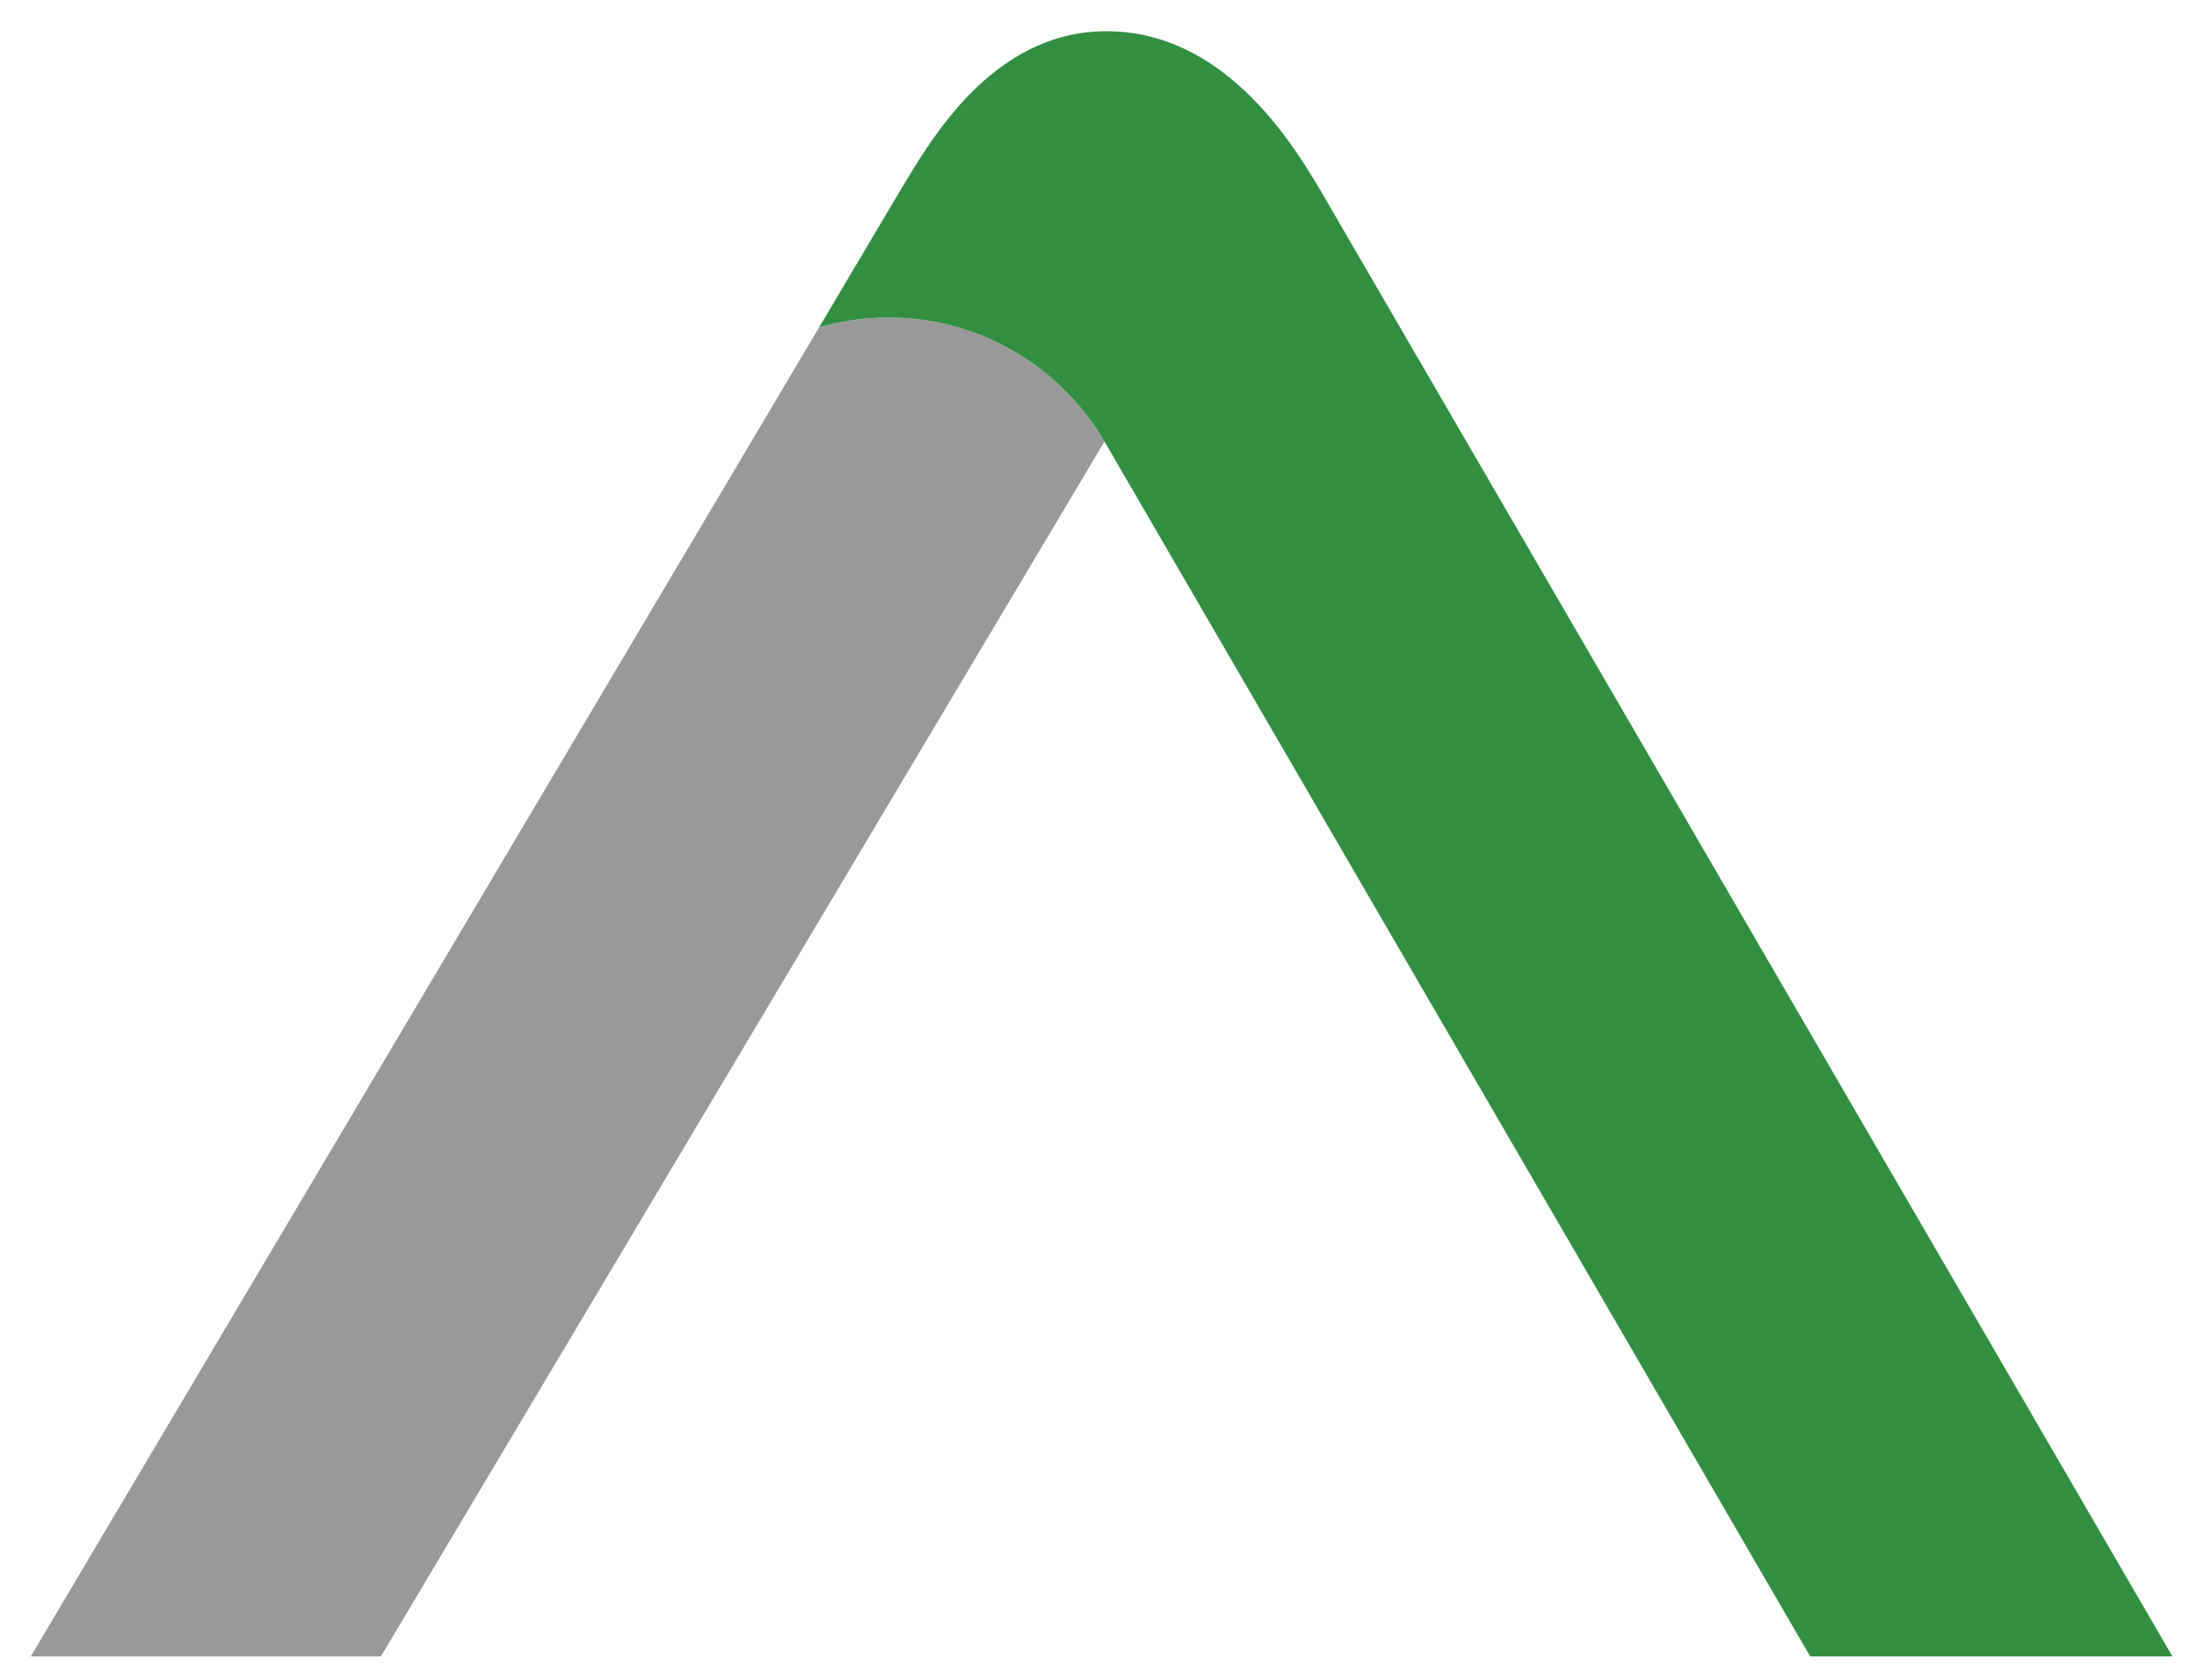
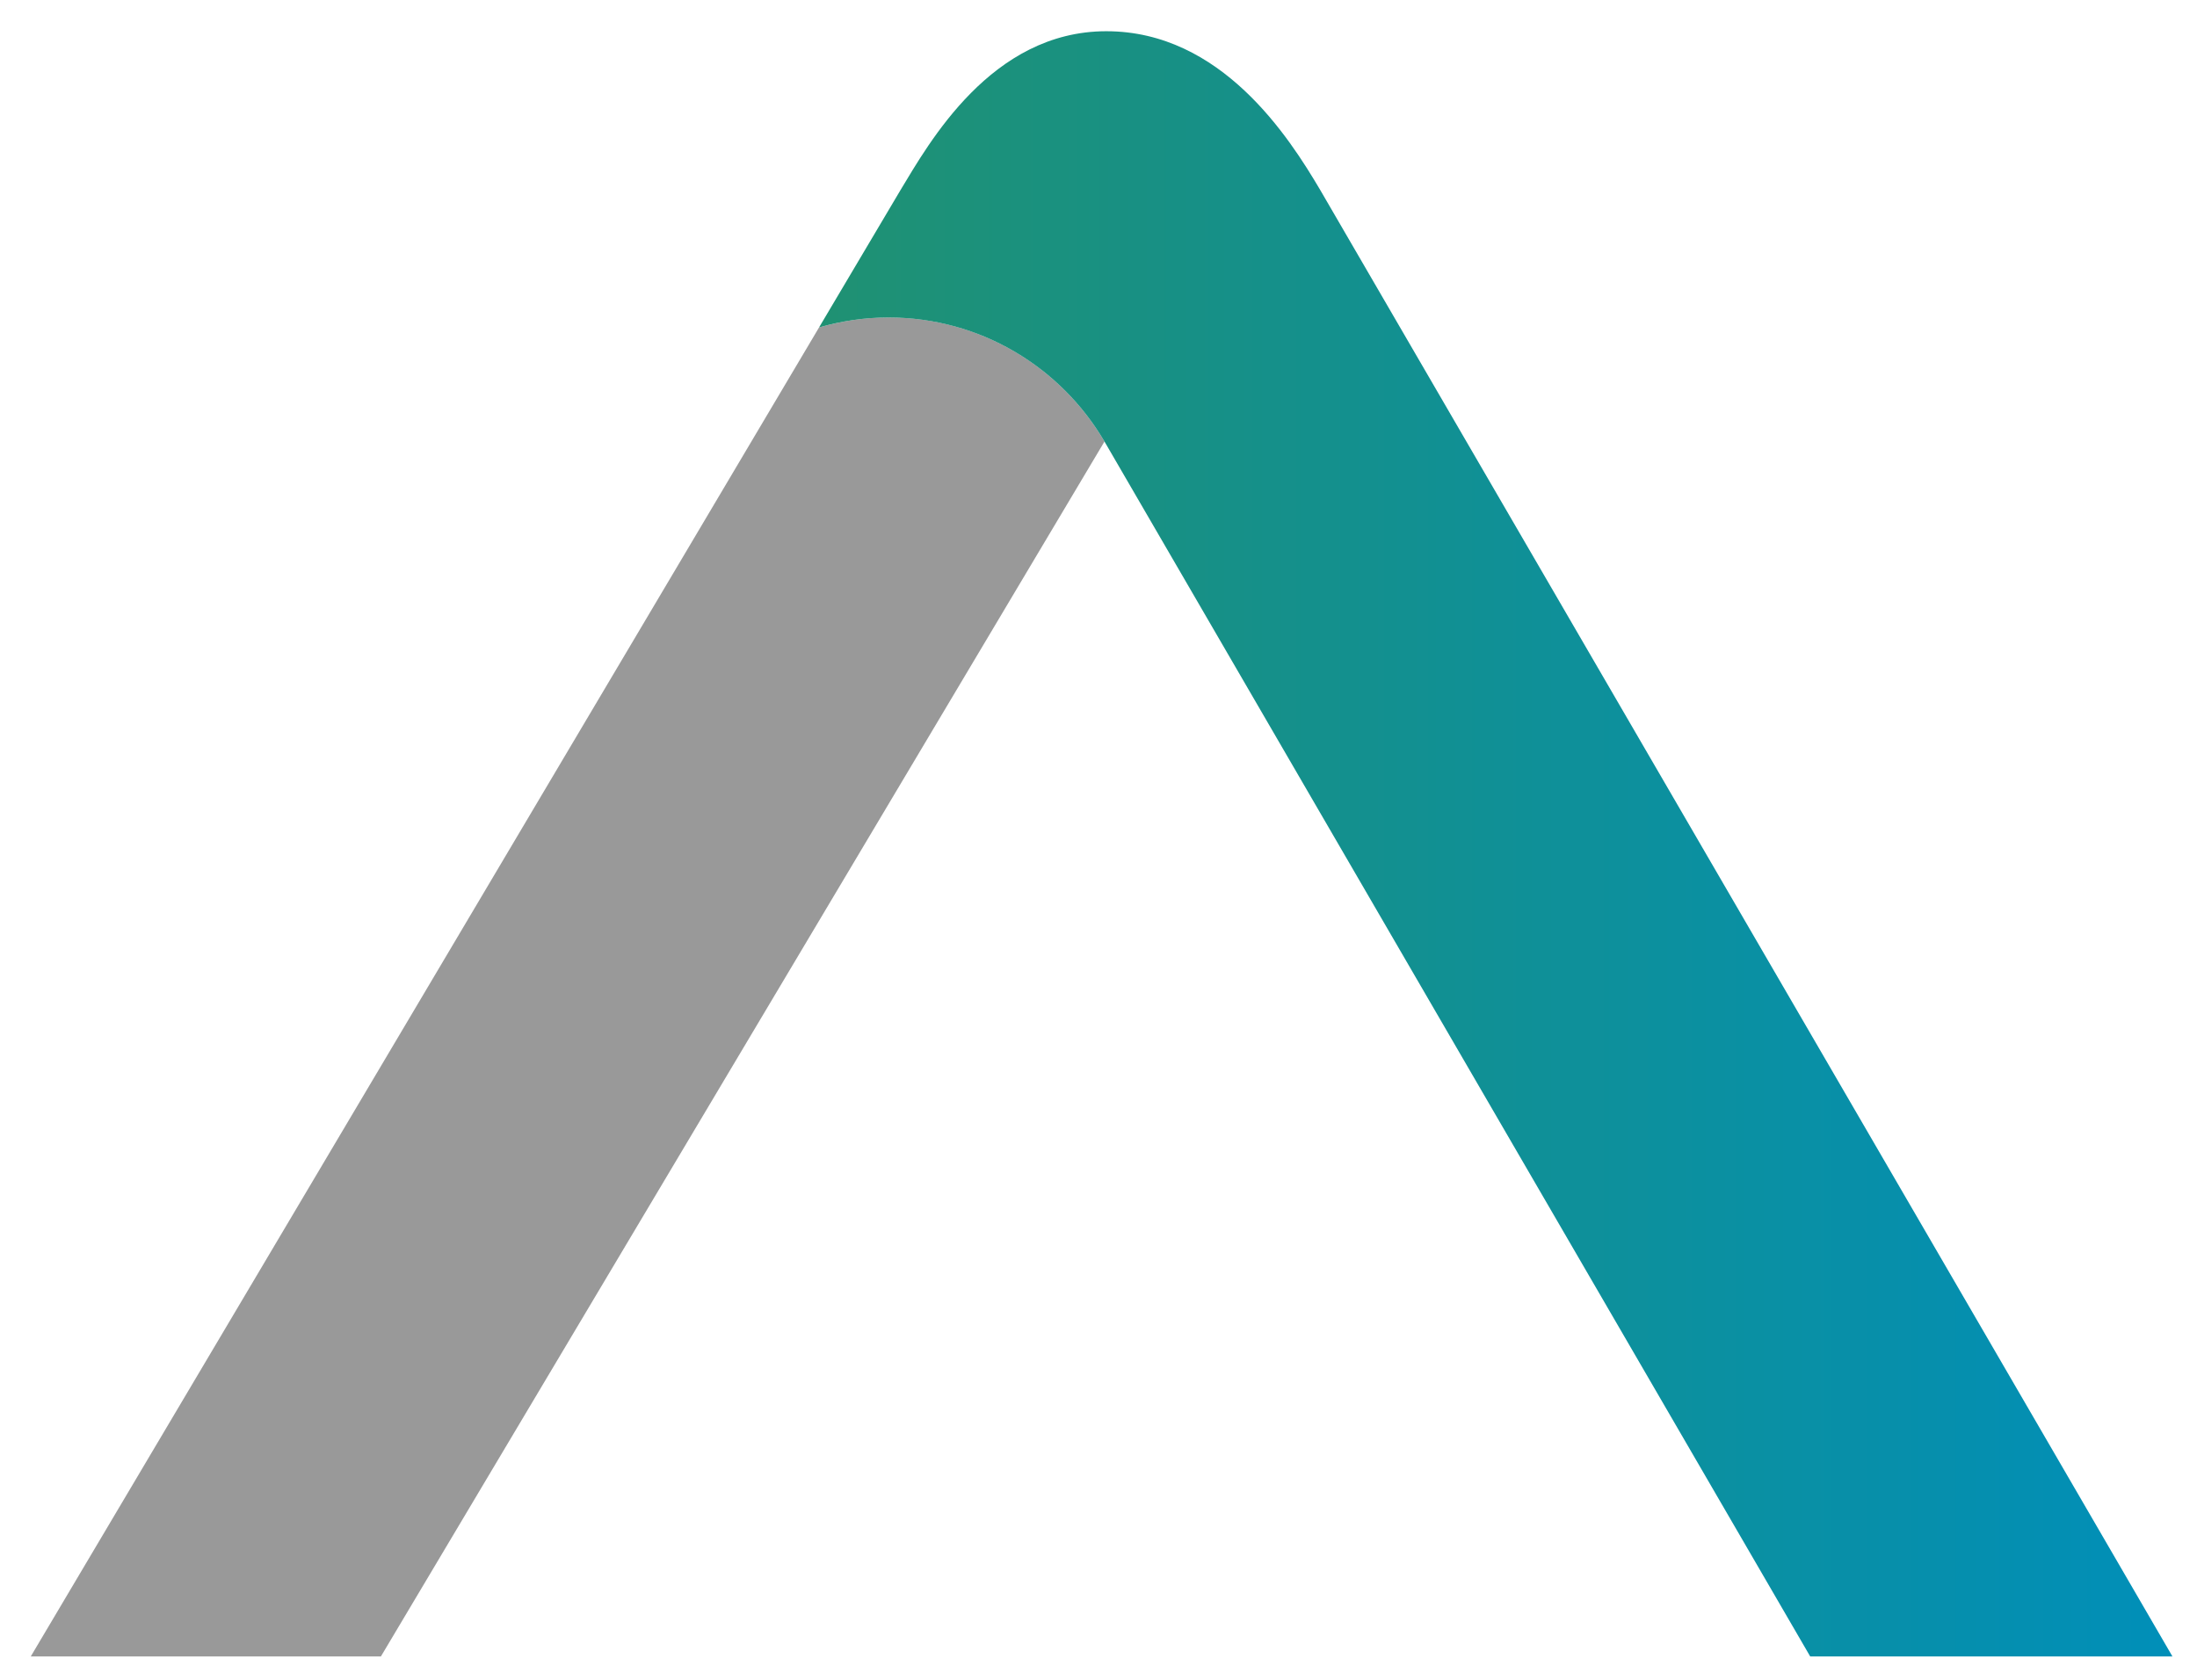
<svg xmlns="http://www.w3.org/2000/svg" width="51" height="39" xml:space="preserve">
+   <defs>
+     <style>
+       .cls-1 {
+         fill: #a2a1a1;
+       }
+ 
+       .cls-2 {
+         fill: url(#gradient);
+       }
+     </style>
+     <linearGradient id="gradient" data-name="gradient" gradientTransform="translate(0 109.41) scale(1 -1)" gradientUnits="userSpaceOnUse">
+       <stop offset="0" stop-color="#329248" />
+       <stop offset="1" stop-color="#008fba" />
+     </linearGradient>
+   </defs>
  <path fill="#999999" d="M25.639 10.251C24.63 8.53 22.766 7.37 20.625 7.37c-.56 0-1.1.084-1.612.232L.714 38.458h8.128l16.797-28.207z" />
-   <path fill="#328F42" d="M42.021 38.458h8.409L30.647 4.411C29.924 3.187 28.355.725 25.681.725c-2.671 0-4.119 2.601-4.775 3.684l-1.893 3.193c.511-.148 1.051-.231 1.611-.231 2.142 0 4.005 1.159 5.015 2.88l16.382 28.207z" />
+   <path class="cls-2" d="M42.021 38.458h8.409L30.647 4.411C29.924 3.187 28.355.725 25.681.725c-2.671 0-4.119 2.601-4.775 3.684l-1.893 3.193c.511-.148 1.051-.231 1.611-.231 2.142 0 4.005 1.159 5.015 2.88l16.382 28.207z" />
</svg>
